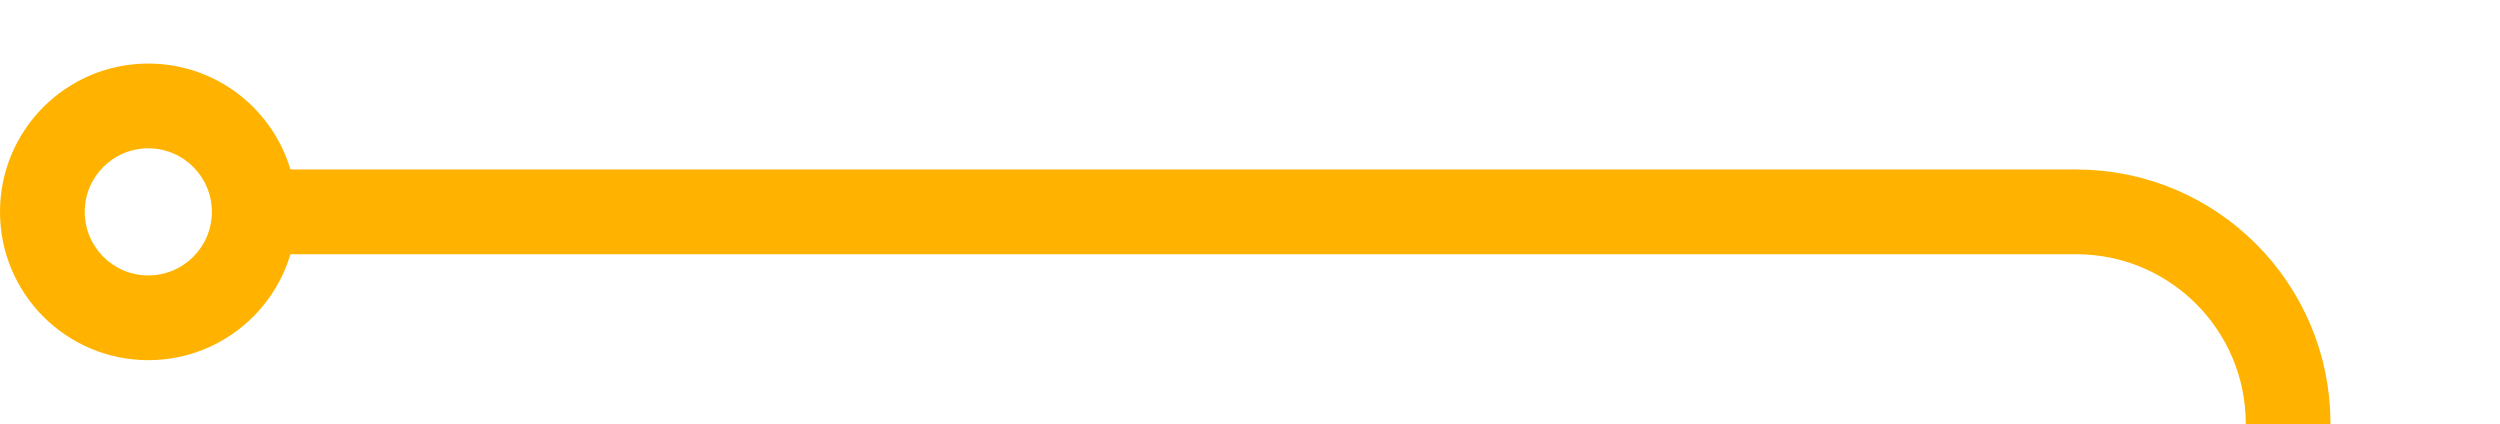
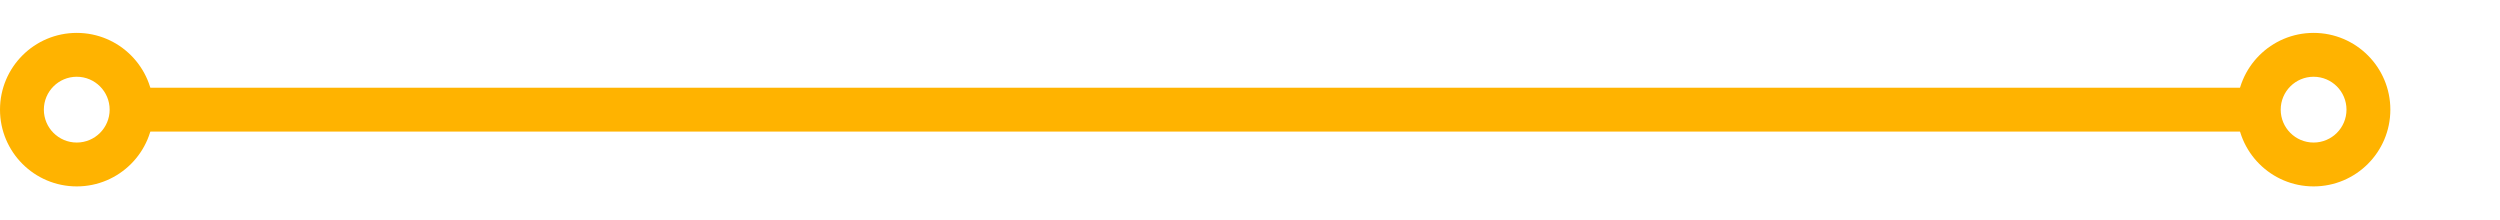
- <svg xmlns="http://www.w3.org/2000/svg" version="1.1" width="59px" height="10px" preserveAspectRatio="xMinYMid meet" viewBox="330 586  59 8">
-   <path d="M 336 590  L 379 590  A 5 5 0 0 1 384 595 L 384 631  A 5 5 0 0 0 389 636 L 433 636  " stroke-width="2" stroke="#ffb300" fill="none" />
-   <path d="M 333.5 586.5  A 3.5 3.5 0 0 0 330 590 A 3.5 3.5 0 0 0 333.5 593.5 A 3.5 3.5 0 0 0 337 590 A 3.5 3.5 0 0 0 333.5 586.5 Z M 333.5 588.5  A 1.5 1.5 0 0 1 335 590 A 1.5 1.5 0 0 1 333.5 591.5 A 1.5 1.5 0 0 1 332 590 A 1.5 1.5 0 0 1 333.5 588.5 Z M 435.5 632.5  A 3.5 3.5 0 0 0 432 636 A 3.5 3.5 0 0 0 435.5 639.5 A 3.5 3.5 0 0 0 439 636 A 3.5 3.5 0 0 0 435.5 632.5 Z M 435.5 634.5  A 1.5 1.5 0 0 1 437 636 A 1.5 1.5 0 0 1 435.5 637.5 A 1.5 1.5 0 0 1 434 636 A 1.5 1.5 0 0 1 435.5 634.5 Z " fill-rule="nonzero" fill="#ffb300" stroke="none" />
+ <svg xmlns="http://www.w3.org/2000/svg" version="1.1" width="114px" height="10px" preserveAspectRatio="xMinYMid meet" viewBox="330 502  114 8">
+   <path d="M 336 506  L 433 506  " stroke-width="2" stroke="#ffb300" fill="none" />
+   <path d="M 333.5 502.5  A 3.5 3.5 0 0 0 330 506 A 3.5 3.5 0 0 0 333.5 509.5 A 3.5 3.5 0 0 0 337 506 A 3.5 3.5 0 0 0 333.5 502.5 Z M 333.5 504.5  A 1.5 1.5 0 0 1 335 506 A 1.5 1.5 0 0 1 333.5 507.5 A 1.5 1.5 0 0 1 332 506 A 1.5 1.5 0 0 1 333.5 504.5 Z M 435.5 502.5  A 3.5 3.5 0 0 0 432 506 A 3.5 3.5 0 0 0 435.5 509.5 A 3.5 3.5 0 0 0 439 506 A 3.5 3.5 0 0 0 435.5 502.5 Z M 435.5 504.5  A 1.5 1.5 0 0 1 437 506 A 1.5 1.5 0 0 1 435.5 507.5 A 1.5 1.5 0 0 1 434 506 A 1.5 1.5 0 0 1 435.5 504.5 Z " fill-rule="nonzero" fill="#ffb300" stroke="none" />
</svg>
